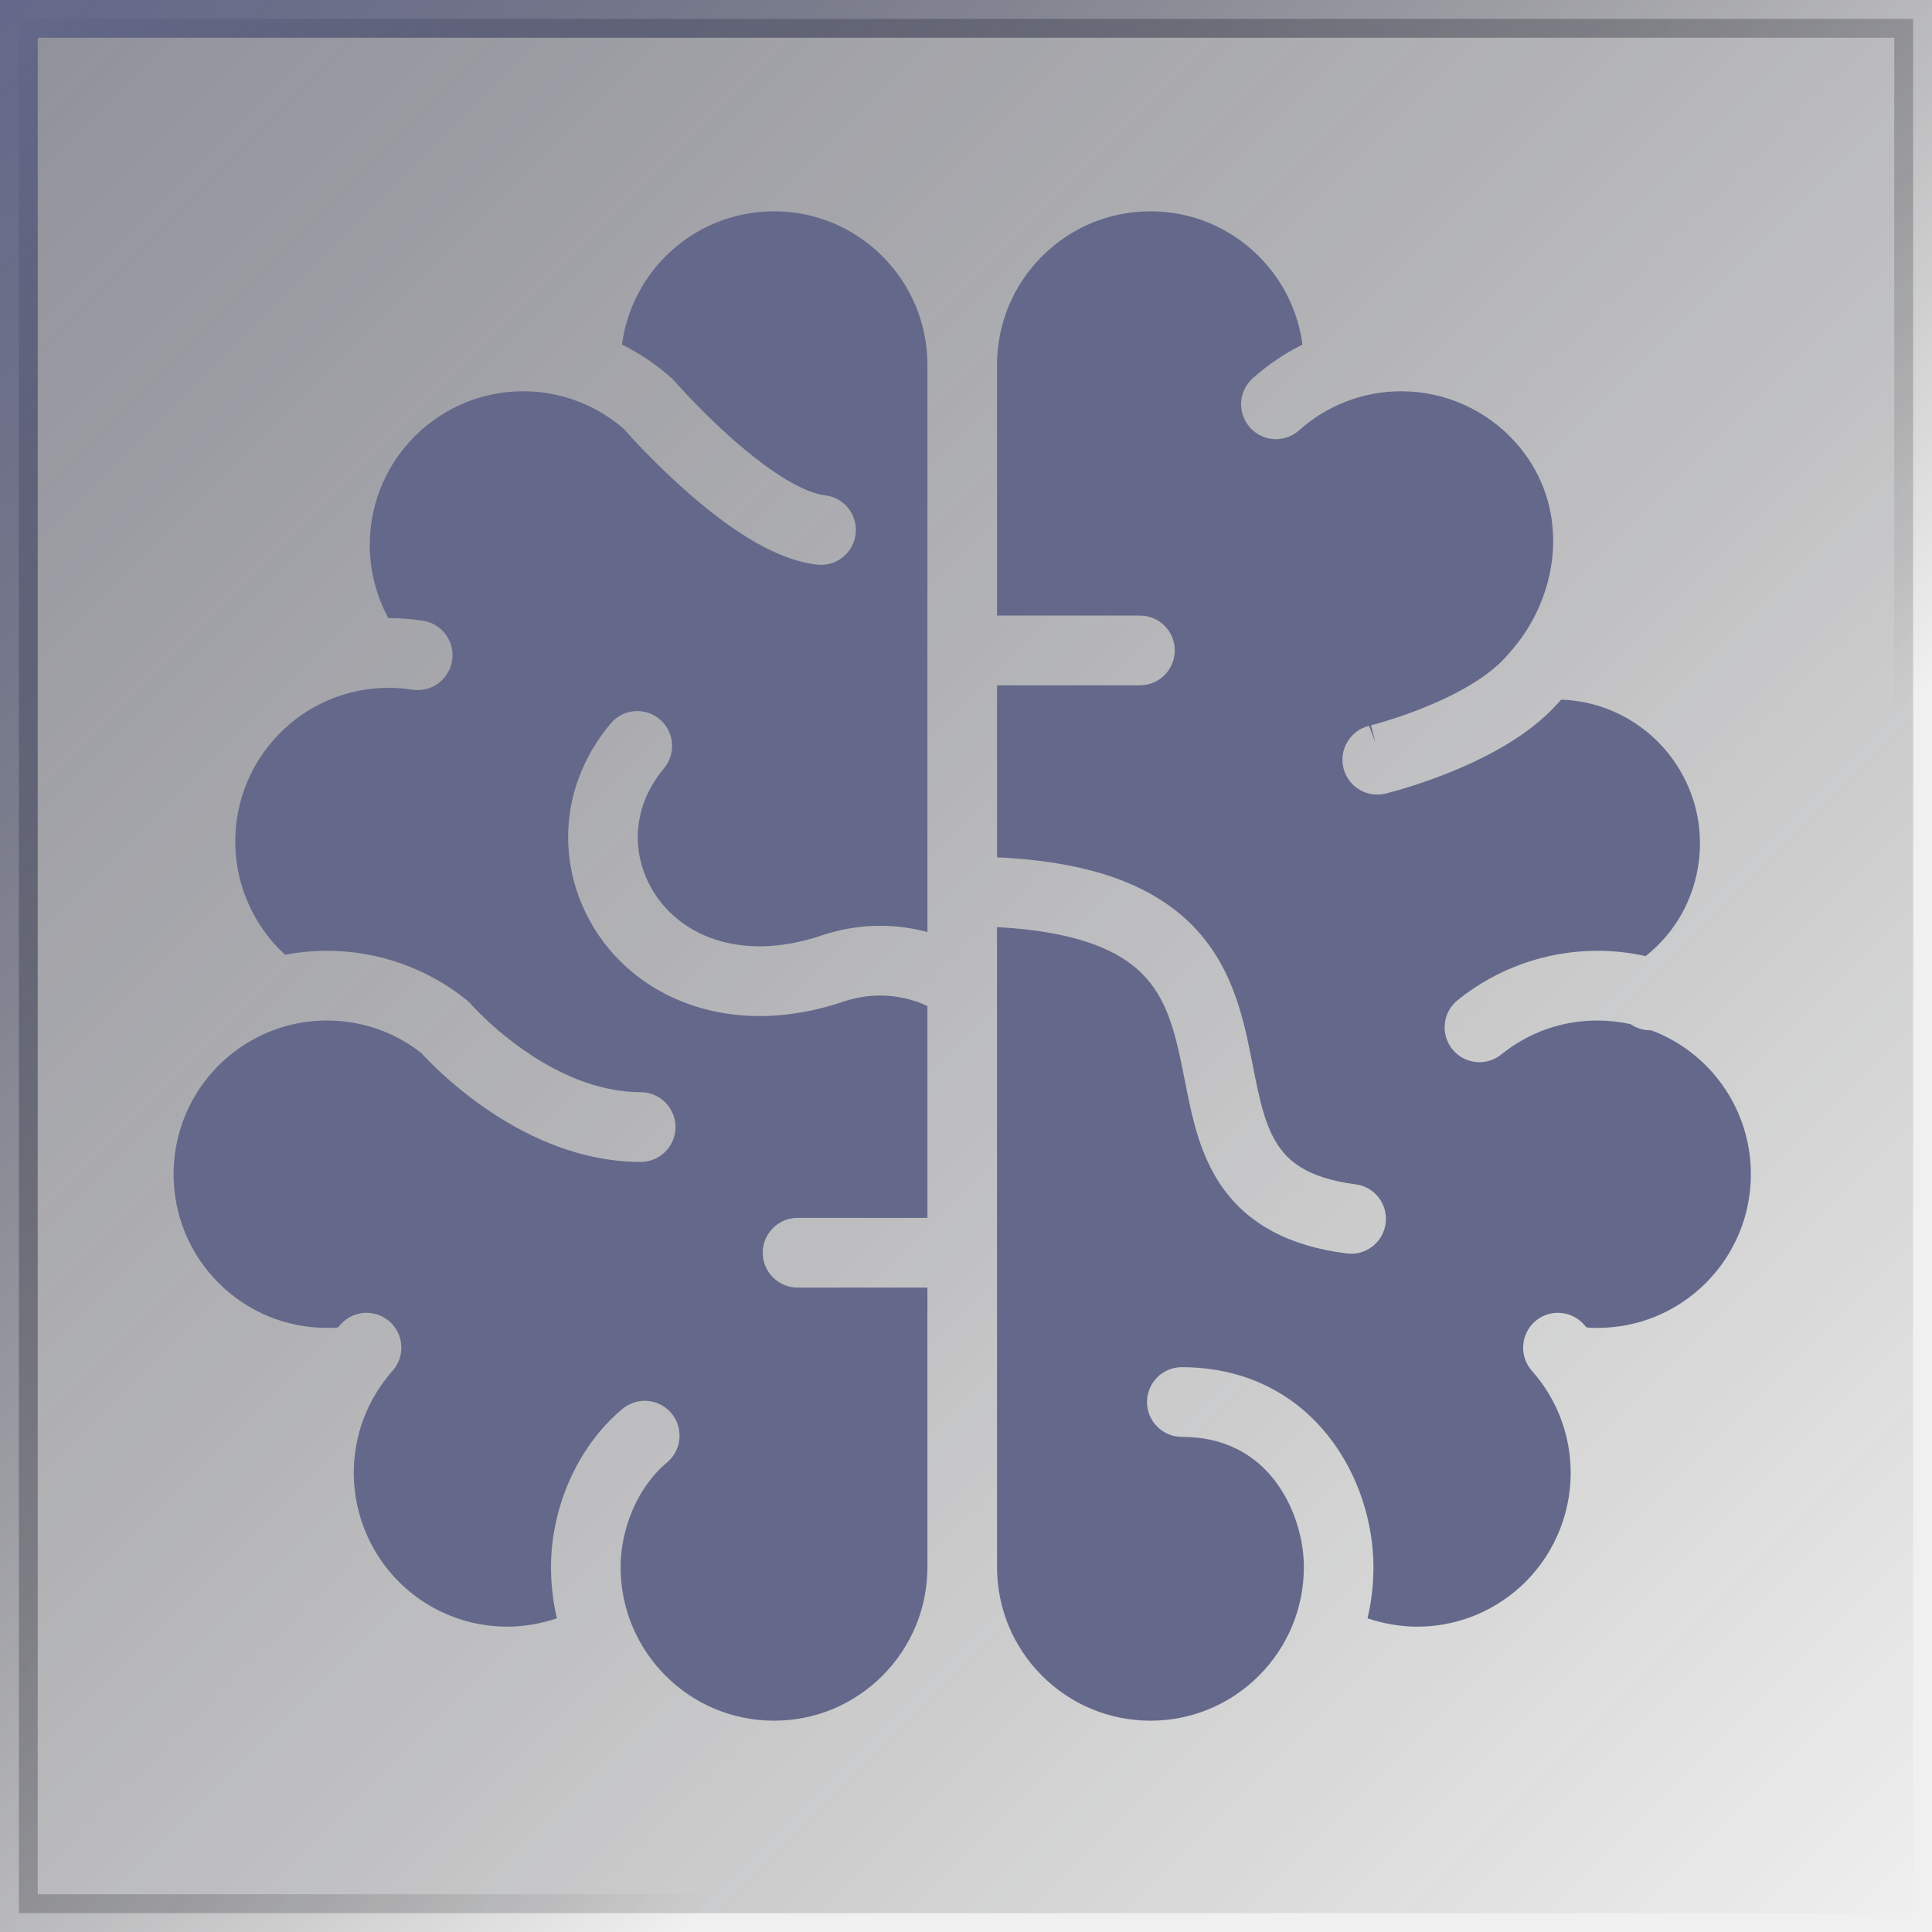
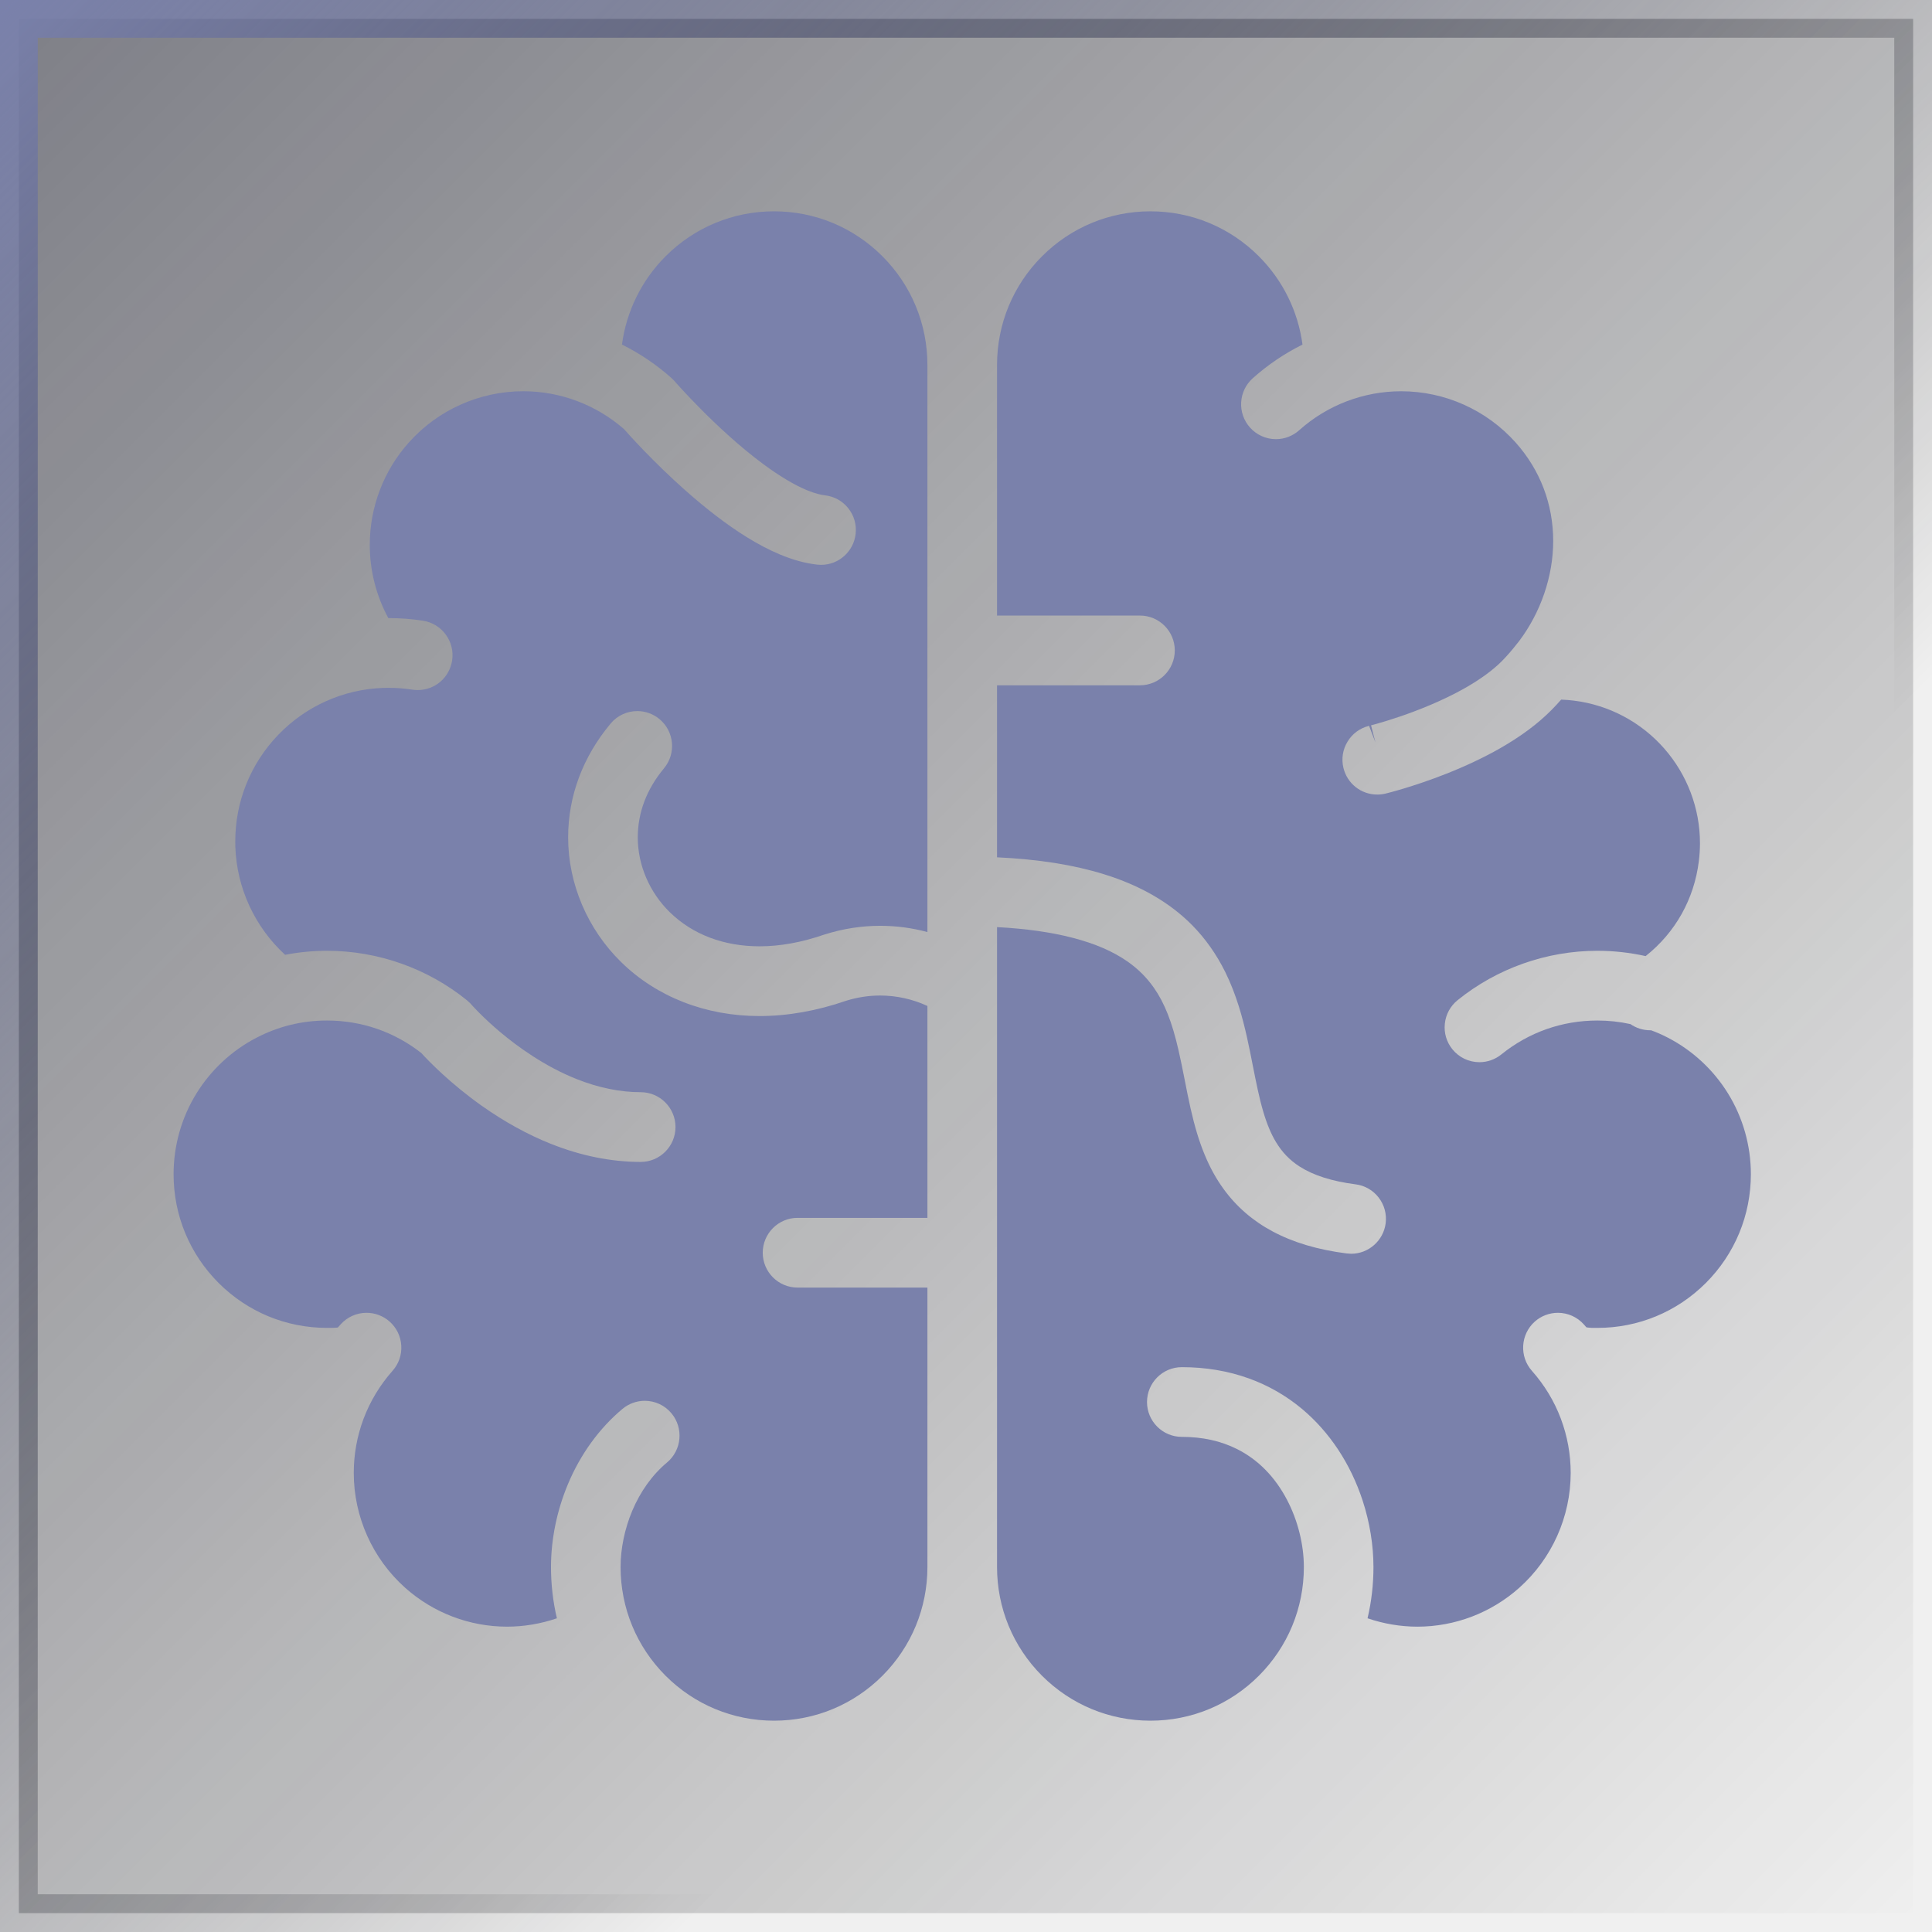
<svg xmlns="http://www.w3.org/2000/svg" width="256" height="256" viewBox="0 0 256 256" fill="none">
  <g clip-path="url(#clip0_1362_67)">
    <rect x="2.5" y="2.5" width="251" height="251" fill="url(#paint0_linear_1362_67)" fill-opacity="0.5" stroke="url(#paint1_linear_1362_67)" stroke-width="5" />
-     <path d="M228.961 144.871C227.024 141.747 224.282 139.2 221.023 137.509C220.335 137.145 219.582 136.816 218.779 136.517H218.665C217.715 136.517 216.807 136.229 216.042 135.698C214.612 135.384 213.144 135.225 211.67 135.225C206.976 135.225 202.572 136.781 198.93 139.722C198.113 140.382 197.087 140.746 196.038 140.746C194.634 140.746 193.325 140.121 192.445 139.029C191.672 138.069 191.317 136.866 191.449 135.638C191.578 134.408 192.179 133.308 193.137 132.53C198.359 128.309 204.937 125.984 211.662 125.984C213.807 125.984 215.951 126.219 218.055 126.689C221.994 123.565 224.484 119.136 225.105 114.111C225.205 113.318 225.255 112.52 225.255 111.73C225.255 107.128 223.573 102.666 220.517 99.179C217.437 95.668 213.191 93.414 208.558 92.838C207.996 92.768 207.428 92.721 206.862 92.703C206.446 93.176 206.012 93.642 205.564 94.095C203.747 95.926 201.508 97.588 198.716 99.182C196.612 100.377 194.227 101.504 191.628 102.531C187.124 104.307 183.596 105.155 183.561 105.161C183.221 105.243 182.858 105.285 182.495 105.285C180.359 105.285 178.518 103.835 178.012 101.756C177.722 100.553 177.918 99.314 178.56 98.263C179.184 97.233 180.159 96.505 181.32 96.2L181.41 96.179L182.249 98.361L181.671 96.109L182.501 95.883C183.245 95.671 184.3 95.352 185.548 94.929C187.804 94.157 191.13 92.874 194.16 91.148C196.158 90.013 197.837 88.782 199.009 87.597C199.68 86.916 200.337 86.165 200.964 85.357L201.263 84.987C204.143 81.174 205.81 76.381 205.807 71.664C205.801 66.791 204.084 62.291 200.841 58.646C196.987 54.325 191.458 51.844 185.668 51.844C180.672 51.844 175.866 53.682 172.139 57.016C171.292 57.774 170.202 58.191 169.068 58.191C167.752 58.191 166.498 57.627 165.625 56.644C164.808 55.725 164.394 54.539 164.461 53.309C164.532 52.076 165.077 50.946 165.994 50.124C167.992 48.337 170.205 46.839 172.587 45.66C172.001 41.248 169.985 37.144 166.814 33.968C162.973 30.12 157.869 28.003 152.441 28.001C147.012 28.003 141.907 30.12 138.066 33.968C134.227 37.814 132.115 42.93 132.112 48.366V81.565H151.053C153.596 81.565 155.665 83.64 155.665 86.185C155.665 88.732 153.596 90.805 151.053 90.805H132.112V113.598C137.606 113.856 142.254 114.593 146.271 115.838C151.061 117.314 154.997 119.586 157.959 122.583C159.709 124.353 161.185 126.443 162.351 128.795C163.867 131.868 164.678 134.997 165.217 137.38C165.513 138.702 165.771 140.007 166.02 141.281C166.448 143.439 166.849 145.476 167.383 147.281C167.872 148.943 168.429 150.275 169.091 151.358C169.909 152.708 170.896 153.724 172.191 154.564C174.035 155.744 176.466 156.519 179.623 156.93C180.836 157.082 181.923 157.704 182.678 158.679C183.434 159.66 183.763 160.875 183.607 162.096C183.309 164.397 181.342 166.129 179.036 166.129L178.438 166.088C174.579 165.591 171.371 164.635 168.625 163.167C166.011 161.776 163.828 159.885 162.141 157.558C161.156 156.213 160.336 154.725 159.63 153.019C158.9 151.258 158.322 149.359 157.754 146.861C157.464 145.57 157.212 144.278 156.96 142.998C156.702 141.695 156.447 140.401 156.154 139.138C155.31 135.446 154.311 132.906 152.91 130.905C151.961 129.54 150.815 128.395 149.403 127.406C147.486 126.067 145.122 125.043 142.174 124.274C139.329 123.531 135.953 123.049 132.112 122.847V207.635C132.115 213.071 134.227 218.187 138.063 222.036C141.907 225.881 147.012 227.997 152.441 228C157.868 227.998 162.972 225.881 166.814 222.036C170.653 218.184 172.768 213.071 172.768 207.635C172.771 204.69 171.965 201.459 170.553 198.767C168.947 195.687 166.711 193.416 163.913 192.007C161.751 190.927 159.357 190.398 156.594 190.392C154.053 190.392 151.984 188.323 151.984 185.778C151.984 183.227 154.053 181.155 156.596 181.155C159.746 181.155 162.735 181.657 165.481 182.649C168.05 183.573 170.418 184.932 172.516 186.682C176.179 189.749 178.96 193.956 180.56 198.846C181.497 201.72 181.99 204.757 181.99 207.634C181.993 209.929 181.729 212.207 181.208 214.432C183.335 215.16 185.588 215.542 187.815 215.542C192.79 215.539 197.585 213.71 201.306 210.393C205.637 206.533 208.122 200.985 208.125 195.171C208.125 192.708 207.685 190.295 206.826 187.997C205.953 185.669 204.658 183.529 202.985 181.642C201.297 179.737 201.47 176.813 203.366 175.119C204.216 174.365 205.303 173.954 206.431 173.954C207.749 173.954 209.006 174.518 209.882 175.507L210.202 175.874L210.413 175.909C210.557 175.93 210.647 175.938 210.861 175.947C211.049 175.95 211.309 175.953 211.67 175.953C217.096 175.95 222.204 173.833 226.046 169.988C229.884 166.137 231.997 161.024 232 155.587C231.998 151.786 230.945 148.079 228.961 144.871Z" fill="#64698B" />
-     <path d="M102.561 28C97.131 28.003 92.027 30.119 88.185 33.967C85.015 37.143 82.999 41.25 82.413 45.656C84.789 46.836 87.001 48.33 89.003 50.12L89.328 50.441L89.665 50.828L90.342 51.573C90.954 52.237 91.845 53.188 92.935 54.28C94.907 56.264 97.928 59.123 101.131 61.492C103.255 63.065 105.245 64.257 106.892 64.941C108.035 65.416 108.831 65.578 109.3 65.631C110.528 65.769 111.627 66.376 112.394 67.339C113.165 68.302 113.513 69.508 113.376 70.735C113.115 73.078 111.146 74.845 108.796 74.845L108.286 74.816C106.71 74.64 105.098 74.199 103.357 73.474C101.91 72.872 100.433 72.098 98.836 71.103C96.331 69.538 93.626 67.471 90.798 64.965C86.658 61.29 83.49 57.773 82.676 56.851C78.969 53.62 74.237 51.841 69.329 51.841C63.541 51.844 58.012 54.321 54.162 58.642C50.83 62.373 48.999 67.189 48.996 72.194C48.996 75.593 49.843 78.922 51.454 81.902H51.51C53.031 81.902 54.56 82.016 56.052 82.248C58.569 82.641 60.295 85.004 59.908 87.52C59.553 89.789 57.64 91.436 55.354 91.436C55.12 91.436 54.88 91.418 54.639 91.382C53.62 91.221 52.565 91.142 51.51 91.142C51.267 91.142 51.026 91.145 50.78 91.15C45.488 91.341 40.542 93.552 36.861 97.376C33.193 101.192 31.174 106.206 31.174 111.489C31.174 111.733 31.177 111.98 31.183 112.226C31.376 117.683 33.764 122.832 37.776 126.515C39.616 126.163 41.479 125.984 43.329 125.984C50.062 125.984 56.641 128.309 61.859 132.53L62.317 132.947L62.666 133.34C62.824 133.513 63.067 133.768 63.386 134.092C64.292 135.007 65.271 135.906 66.293 136.766C68.558 138.668 72.148 141.289 76.406 142.983C79.309 144.137 82.166 144.721 84.895 144.721C87.438 144.721 89.507 146.793 89.507 149.341C89.507 151.889 87.438 153.961 84.895 153.961C80.983 153.958 76.983 153.154 73.004 151.569C69.909 150.337 66.818 148.633 63.812 146.505C59.636 143.544 56.77 140.57 55.809 139.516C52.214 136.71 47.904 135.225 43.33 135.225C40.033 135.225 36.886 135.991 33.977 137.509C30.721 139.2 27.976 141.747 26.039 144.871C24.055 148.079 23.003 151.786 23 155.59C23.003 161.024 25.116 166.137 28.954 169.988C32.796 173.833 37.903 175.95 43.33 175.952C44.001 175.952 44.323 175.95 44.593 175.921L44.774 175.897L45.117 175.506C45.993 174.517 47.251 173.954 48.569 173.954C49.697 173.954 50.784 174.365 51.631 175.119C52.551 175.938 53.099 177.068 53.172 178.304C53.243 179.534 52.832 180.72 52.012 181.641C50.342 183.528 49.047 185.672 48.173 187.999C47.312 190.298 46.875 192.707 46.875 195.17C46.878 200.982 49.363 206.53 53.691 210.393C57.415 213.71 62.209 215.539 67.184 215.541C69.412 215.541 71.665 215.16 73.792 214.432C73.27 212.213 73.01 209.935 73.01 207.634C73.01 203.956 73.789 200.16 75.26 196.647C76.913 192.696 79.409 189.253 82.48 186.687C83.309 185.995 84.358 185.613 85.434 185.613C86.808 185.613 88.097 186.218 88.976 187.275C90.6 189.23 90.339 192.147 88.391 193.78C86.448 195.4 84.848 197.625 83.761 200.223C82.773 202.58 82.228 205.213 82.231 207.635C82.231 213.071 84.347 218.184 88.185 222.036C92.027 225.881 97.132 227.997 102.561 228C107.988 227.998 113.095 225.881 116.937 222.036C120.772 218.187 122.885 213.071 122.888 207.635V170.611H105.676C103.135 170.611 101.067 168.542 101.067 165.994C101.067 163.446 103.135 161.373 105.676 161.373H122.888V133.294C120.93 132.39 118.791 131.914 116.629 131.912C115.111 131.912 113.593 132.146 112.119 132.604C108.263 133.94 104.375 134.632 100.633 134.632C93.51 134.632 87.019 132.096 82.319 127.494C77.85 123.126 75.283 117.103 75.281 110.965C75.278 105.508 77.22 100.292 80.907 95.88C81.785 94.823 83.075 94.222 84.446 94.222C85.525 94.222 86.574 94.603 87.4 95.296C89.352 96.931 89.612 99.846 87.986 101.801C85.683 104.572 84.511 107.657 84.508 110.968C84.508 114.622 86.058 118.239 88.763 120.883C91.786 123.828 95.892 125.386 100.636 125.392C103.361 125.392 106.253 124.867 109.227 123.834C111.726 123.047 114.17 122.674 116.632 122.674C118.756 122.674 120.849 122.95 122.888 123.505V48.365C122.885 42.929 120.772 37.813 116.937 33.968C113.095 30.119 107.988 28.003 102.561 28Z" fill="#64698B" />
+     <path d="M228.961 144.871C227.024 141.747 224.282 139.2 221.023 137.509C220.335 137.145 219.582 136.816 218.779 136.517H218.665C217.715 136.517 216.807 136.229 216.042 135.698C214.612 135.384 213.144 135.225 211.67 135.225C206.976 135.225 202.572 136.781 198.93 139.722C198.113 140.382 197.087 140.746 196.038 140.746C194.634 140.746 193.325 140.121 192.445 139.029C191.672 138.069 191.317 136.866 191.449 135.638C191.578 134.408 192.179 133.308 193.137 132.53C198.359 128.309 204.937 125.984 211.662 125.984C213.807 125.984 215.951 126.219 218.055 126.689C221.994 123.565 224.484 119.136 225.105 114.111C225.205 113.318 225.255 112.52 225.255 111.73C225.255 107.128 223.573 102.666 220.517 99.179C217.437 95.668 213.191 93.414 208.558 92.838C207.996 92.768 207.428 92.721 206.862 92.703C206.446 93.176 206.012 93.642 205.564 94.095C203.747 95.926 201.508 97.588 198.716 99.182C196.612 100.377 194.227 101.504 191.628 102.531C187.124 104.307 183.596 105.155 183.561 105.161C183.221 105.243 182.858 105.285 182.495 105.285C180.359 105.285 178.518 103.835 178.012 101.756C177.722 100.553 177.918 99.314 178.56 98.263C179.184 97.233 180.159 96.505 181.32 96.2L181.41 96.179L182.249 98.361L181.671 96.109L182.501 95.883C183.245 95.671 184.3 95.352 185.548 94.929C187.804 94.157 191.13 92.874 194.16 91.148C196.158 90.013 197.837 88.782 199.009 87.597C199.68 86.916 200.337 86.165 200.964 85.357L201.263 84.987C204.143 81.174 205.81 76.381 205.807 71.664C205.801 66.791 204.084 62.291 200.841 58.646C196.987 54.325 191.458 51.844 185.668 51.844C180.672 51.844 175.866 53.682 172.139 57.016C171.292 57.774 170.202 58.191 169.068 58.191C167.752 58.191 166.498 57.627 165.625 56.644C164.808 55.725 164.394 54.539 164.461 53.309C164.532 52.076 165.077 50.946 165.994 50.124C167.992 48.337 170.205 46.839 172.587 45.66C172.001 41.248 169.985 37.144 166.814 33.968C162.973 30.12 157.869 28.003 152.441 28.001C147.012 28.003 141.907 30.12 138.066 33.968C134.227 37.814 132.115 42.93 132.112 48.366V81.565H151.053C153.596 81.565 155.665 83.64 155.665 86.185C155.665 88.732 153.596 90.805 151.053 90.805H132.112V113.598C137.606 113.856 142.254 114.593 146.271 115.838C151.061 117.314 154.997 119.586 157.959 122.583C159.709 124.353 161.185 126.443 162.351 128.795C163.867 131.868 164.678 134.997 165.217 137.38C165.513 138.702 165.771 140.007 166.02 141.281C166.448 143.439 166.849 145.476 167.383 147.281C167.872 148.943 168.429 150.275 169.091 151.358C169.909 152.708 170.896 153.724 172.191 154.564C174.035 155.744 176.466 156.519 179.623 156.93C180.836 157.082 181.923 157.704 182.678 158.679C183.434 159.66 183.763 160.875 183.607 162.096C183.309 164.397 181.342 166.129 179.036 166.129L178.438 166.088C174.579 165.591 171.371 164.635 168.625 163.167C166.011 161.776 163.828 159.885 162.141 157.558C161.156 156.213 160.336 154.725 159.63 153.019C158.9 151.258 158.322 149.359 157.754 146.861C157.464 145.57 157.212 144.278 156.96 142.998C156.702 141.695 156.447 140.401 156.154 139.138C155.31 135.446 154.311 132.906 152.91 130.905C151.961 129.54 150.815 128.395 149.403 127.406C147.486 126.067 145.122 125.043 142.174 124.274C139.329 123.531 135.953 123.049 132.112 122.847V207.635C132.115 213.071 134.227 218.187 138.063 222.036C141.907 225.881 147.012 227.997 152.441 228C157.868 227.998 162.972 225.881 166.814 222.036C170.653 218.184 172.768 213.071 172.768 207.635C172.771 204.69 171.965 201.459 170.553 198.767C168.947 195.687 166.711 193.416 163.913 192.007C161.751 190.927 159.357 190.398 156.594 190.392C154.053 190.392 151.984 188.323 151.984 185.778C151.984 183.227 154.053 181.155 156.596 181.155C159.746 181.155 162.735 181.657 165.481 182.649C168.05 183.573 170.418 184.932 172.516 186.682C176.179 189.749 178.96 193.956 180.56 198.846C181.497 201.72 181.99 204.757 181.99 207.634C181.993 209.929 181.729 212.207 181.208 214.432C183.335 215.16 185.588 215.542 187.815 215.542C192.79 215.539 197.585 213.71 201.306 210.393C205.637 206.533 208.122 200.985 208.125 195.171C208.125 192.708 207.685 190.295 206.826 187.997C205.953 185.669 204.658 183.529 202.985 181.642C201.297 179.737 201.47 176.813 203.366 175.119C204.216 174.365 205.303 173.954 206.431 173.954C207.749 173.954 209.006 174.518 209.882 175.507L210.202 175.874L210.413 175.909C210.557 175.93 210.647 175.938 210.861 175.947C211.049 175.95 211.309 175.953 211.67 175.953C217.096 175.95 222.204 173.833 226.046 169.988C229.884 166.137 231.997 161.024 232 155.587C231.998 151.786 230.945 148.079 228.961 144.871Z" fill="#7A81AB" />
+     <path d="M102.561 28C97.131 28.003 92.027 30.119 88.185 33.967C85.015 37.143 82.999 41.25 82.413 45.656C84.789 46.836 87.001 48.33 89.003 50.12L89.328 50.441L89.665 50.828L90.342 51.573C90.954 52.237 91.845 53.188 92.935 54.28C94.907 56.264 97.928 59.123 101.131 61.492C103.255 63.065 105.245 64.257 106.892 64.941C108.035 65.416 108.831 65.578 109.3 65.631C110.528 65.769 111.627 66.376 112.394 67.339C113.165 68.302 113.513 69.508 113.376 70.735C113.115 73.078 111.146 74.845 108.796 74.845L108.286 74.816C106.71 74.64 105.098 74.199 103.357 73.474C101.91 72.872 100.433 72.098 98.836 71.103C96.331 69.538 93.626 67.471 90.798 64.965C86.658 61.29 83.49 57.773 82.676 56.851C78.969 53.62 74.237 51.841 69.329 51.841C63.541 51.844 58.012 54.321 54.162 58.642C50.83 62.373 48.999 67.189 48.996 72.194C48.996 75.593 49.843 78.922 51.454 81.902H51.51C53.031 81.902 54.56 82.016 56.052 82.248C58.569 82.641 60.295 85.004 59.908 87.52C59.553 89.789 57.64 91.436 55.354 91.436C55.12 91.436 54.88 91.418 54.639 91.382C53.62 91.221 52.565 91.142 51.51 91.142C51.267 91.142 51.026 91.145 50.78 91.15C45.488 91.341 40.542 93.552 36.861 97.376C33.193 101.192 31.174 106.206 31.174 111.489C31.174 111.733 31.177 111.98 31.183 112.226C31.376 117.683 33.764 122.832 37.776 126.515C39.616 126.163 41.479 125.984 43.329 125.984C50.062 125.984 56.641 128.309 61.859 132.53L62.317 132.947L62.666 133.34C62.824 133.513 63.067 133.768 63.386 134.092C64.292 135.007 65.271 135.906 66.293 136.766C68.558 138.668 72.148 141.289 76.406 142.983C79.309 144.137 82.166 144.721 84.895 144.721C87.438 144.721 89.507 146.793 89.507 149.341C89.507 151.889 87.438 153.961 84.895 153.961C80.983 153.958 76.983 153.154 73.004 151.569C69.909 150.337 66.818 148.633 63.812 146.505C59.636 143.544 56.77 140.57 55.809 139.516C52.214 136.71 47.904 135.225 43.33 135.225C40.033 135.225 36.886 135.991 33.977 137.509C30.721 139.2 27.976 141.747 26.039 144.871C24.055 148.079 23.003 151.786 23 155.59C23.003 161.024 25.116 166.137 28.954 169.988C32.796 173.833 37.903 175.95 43.33 175.952C44.001 175.952 44.323 175.95 44.593 175.921L44.774 175.897L45.117 175.506C45.993 174.517 47.251 173.954 48.569 173.954C49.697 173.954 50.784 174.365 51.631 175.119C52.551 175.938 53.099 177.068 53.172 178.304C53.243 179.534 52.832 180.72 52.012 181.641C50.342 183.528 49.047 185.672 48.173 187.999C47.312 190.298 46.875 192.707 46.875 195.17C46.878 200.982 49.363 206.53 53.691 210.393C57.415 213.71 62.209 215.539 67.184 215.541C69.412 215.541 71.665 215.16 73.792 214.432C73.27 212.213 73.01 209.935 73.01 207.634C73.01 203.956 73.789 200.16 75.26 196.647C76.913 192.696 79.409 189.253 82.48 186.687C83.309 185.995 84.358 185.613 85.434 185.613C86.808 185.613 88.097 186.218 88.976 187.275C90.6 189.23 90.339 192.147 88.391 193.78C86.448 195.4 84.848 197.625 83.761 200.223C82.773 202.58 82.228 205.213 82.231 207.635C82.231 213.071 84.347 218.184 88.185 222.036C92.027 225.881 97.132 227.997 102.561 228C107.988 227.998 113.095 225.881 116.937 222.036C120.772 218.187 122.885 213.071 122.888 207.635V170.611H105.676C103.135 170.611 101.067 168.542 101.067 165.994C101.067 163.446 103.135 161.373 105.676 161.373H122.888V133.294C120.93 132.39 118.791 131.914 116.629 131.912C115.111 131.912 113.593 132.146 112.119 132.604C108.263 133.94 104.375 134.632 100.633 134.632C93.51 134.632 87.019 132.096 82.319 127.494C77.85 123.126 75.283 117.103 75.281 110.965C75.278 105.508 77.22 100.292 80.907 95.88C81.785 94.823 83.075 94.222 84.446 94.222C85.525 94.222 86.574 94.603 87.4 95.296C89.352 96.931 89.612 99.846 87.986 101.801C85.683 104.572 84.511 107.657 84.508 110.968C84.508 114.622 86.058 118.239 88.763 120.883C91.786 123.828 95.892 125.386 100.636 125.392C103.361 125.392 106.253 124.867 109.227 123.834C111.726 123.047 114.17 122.674 116.632 122.674C118.756 122.674 120.849 122.95 122.888 123.505V48.365C122.885 42.929 120.772 37.813 116.937 33.968C113.095 30.119 107.988 28.003 102.561 28Z" fill="#7A81AB" />
  </g>
  <defs>
    <linearGradient id="paint0_linear_1362_67" x1="0" y1="0" x2="256" y2="256" gradientUnits="userSpaceOnUse">
-       <stop stop-color="#2F3144" />
+       <stop stop-color="#0C0E1E" />
      <stop offset="1" stop-opacity="0" />
    </linearGradient>
    <linearGradient id="paint1_linear_1362_67" x1="173" y1="173" x2="0" y2="0" gradientUnits="userSpaceOnUse">
      <stop stop-opacity="0" />
-       <stop offset="1" stop-color="#64698B" />
+       <stop offset="1" stop-color="#7A81AB" />
    </linearGradient>
    <clipPath id="clip0_1362_67">
      <rect width="256" height="256" fill="white" />
    </clipPath>
  </defs>
</svg>
